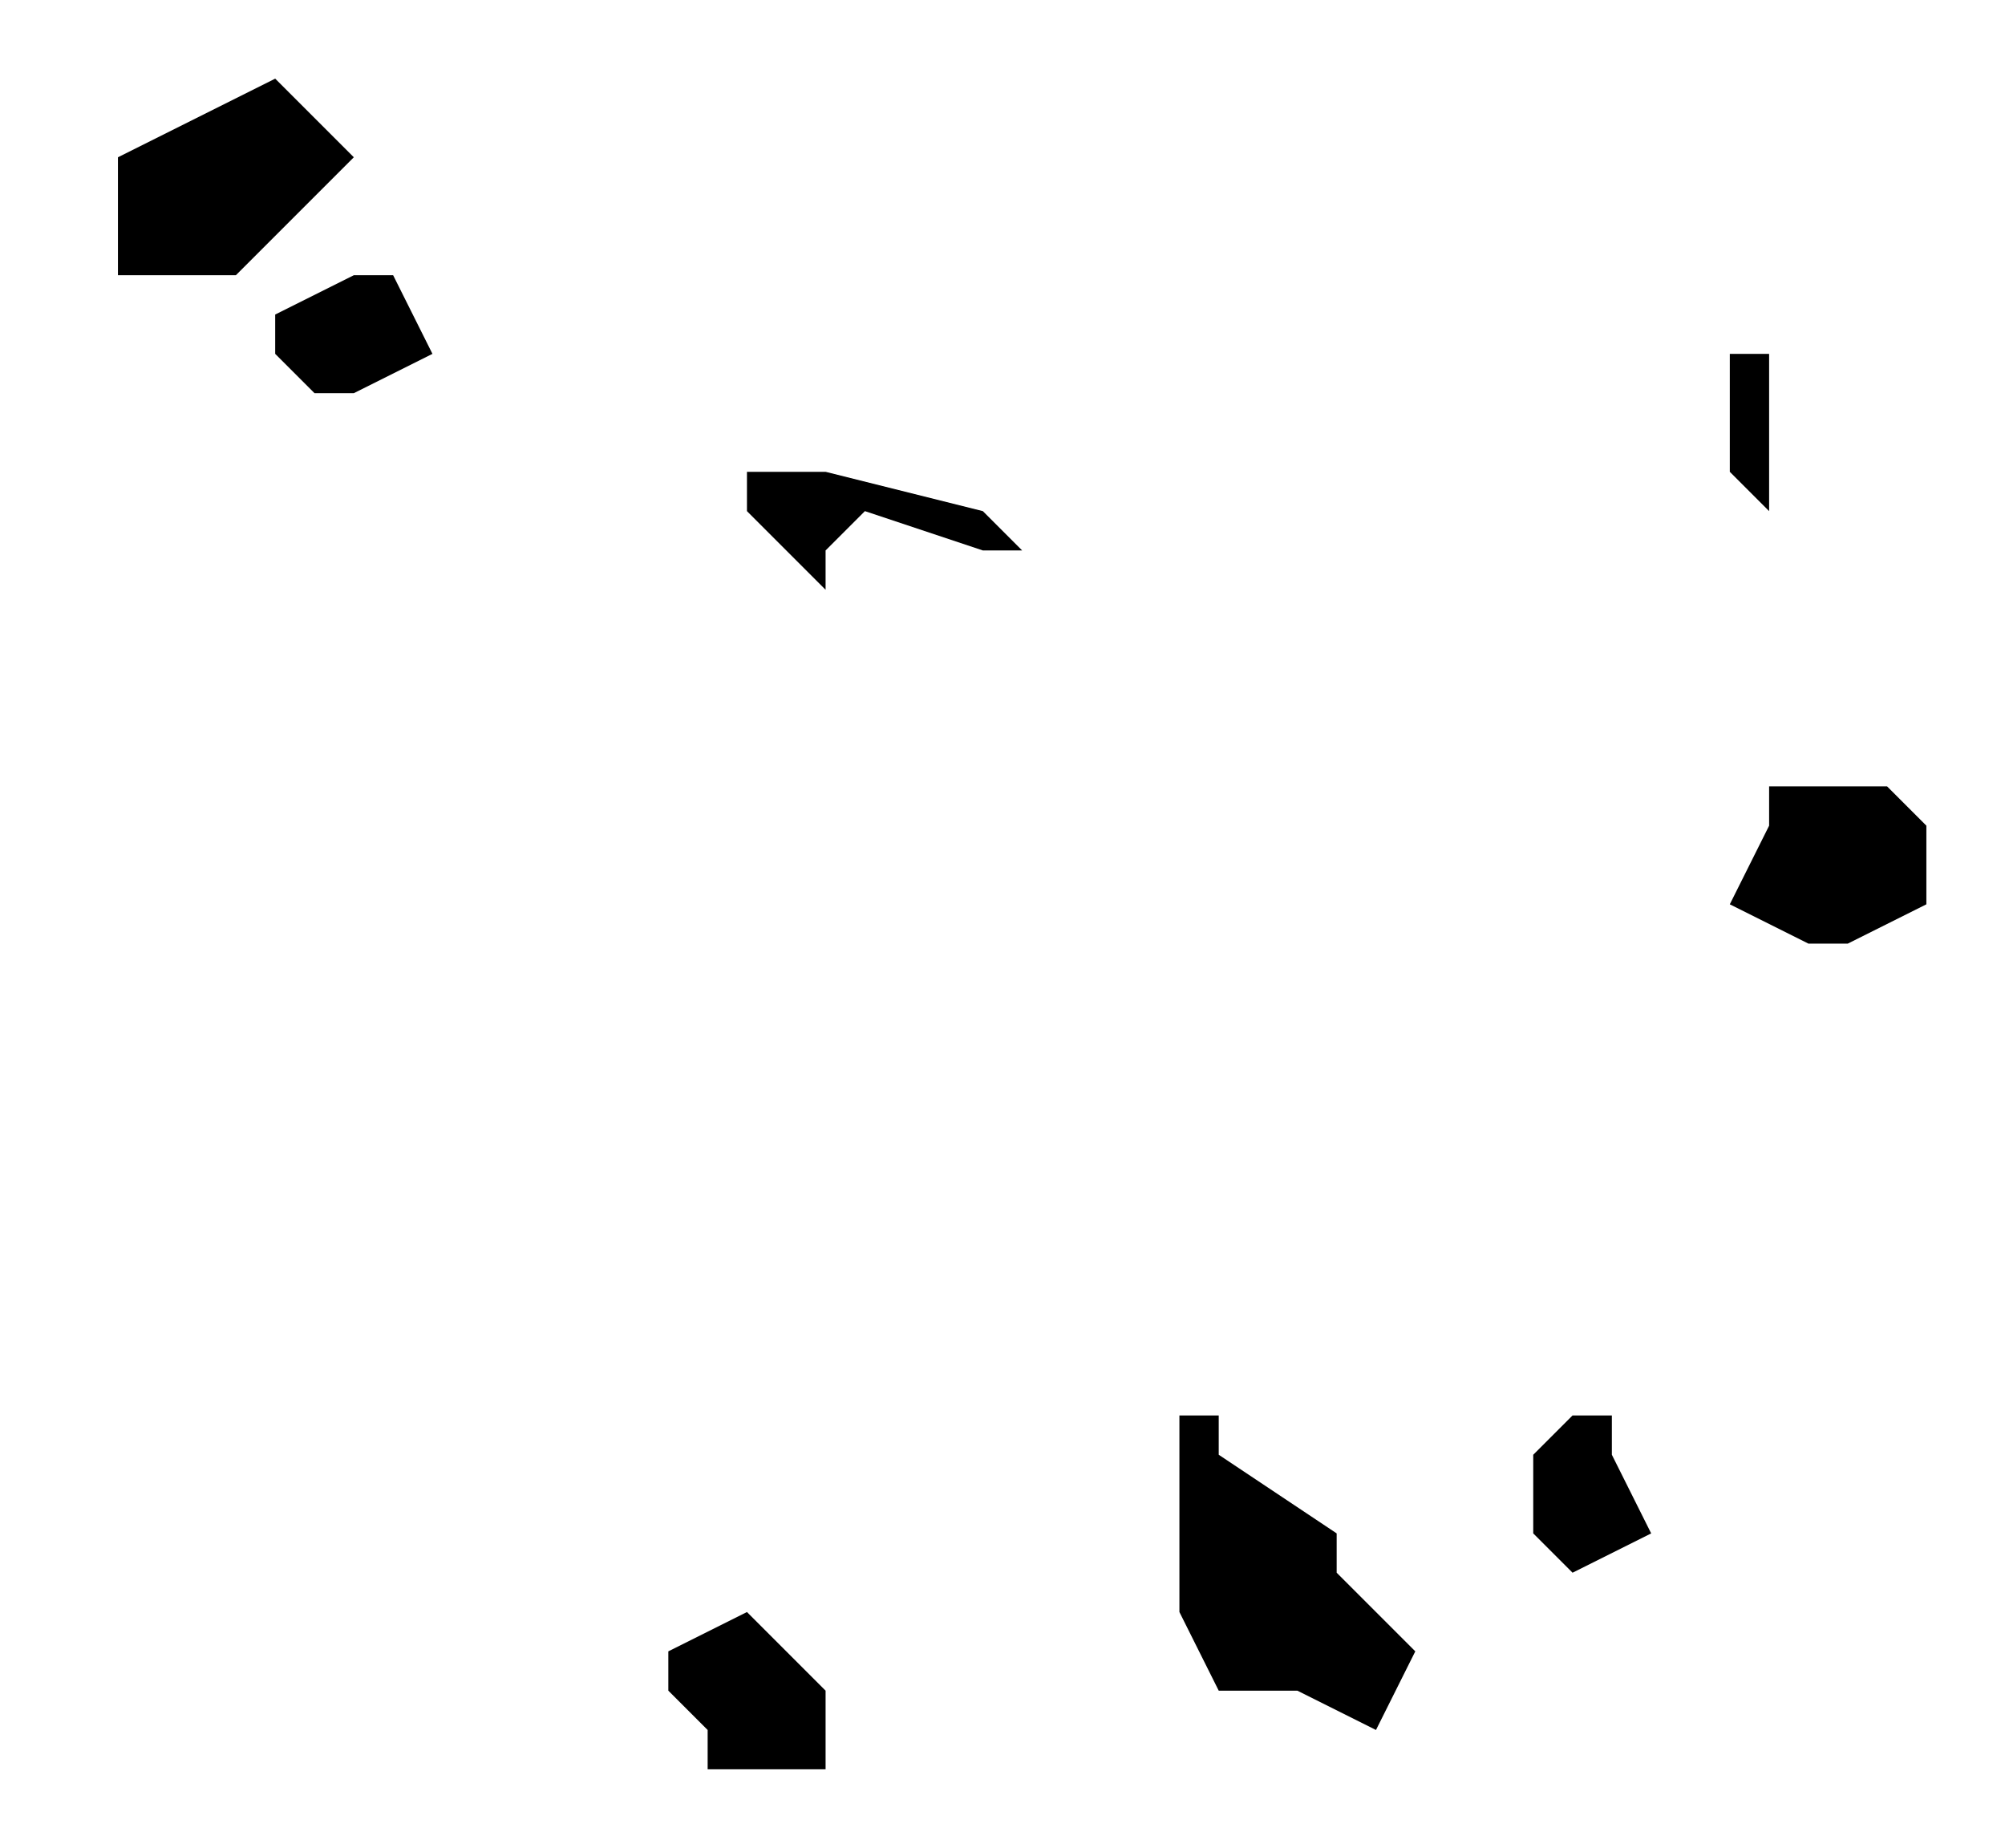
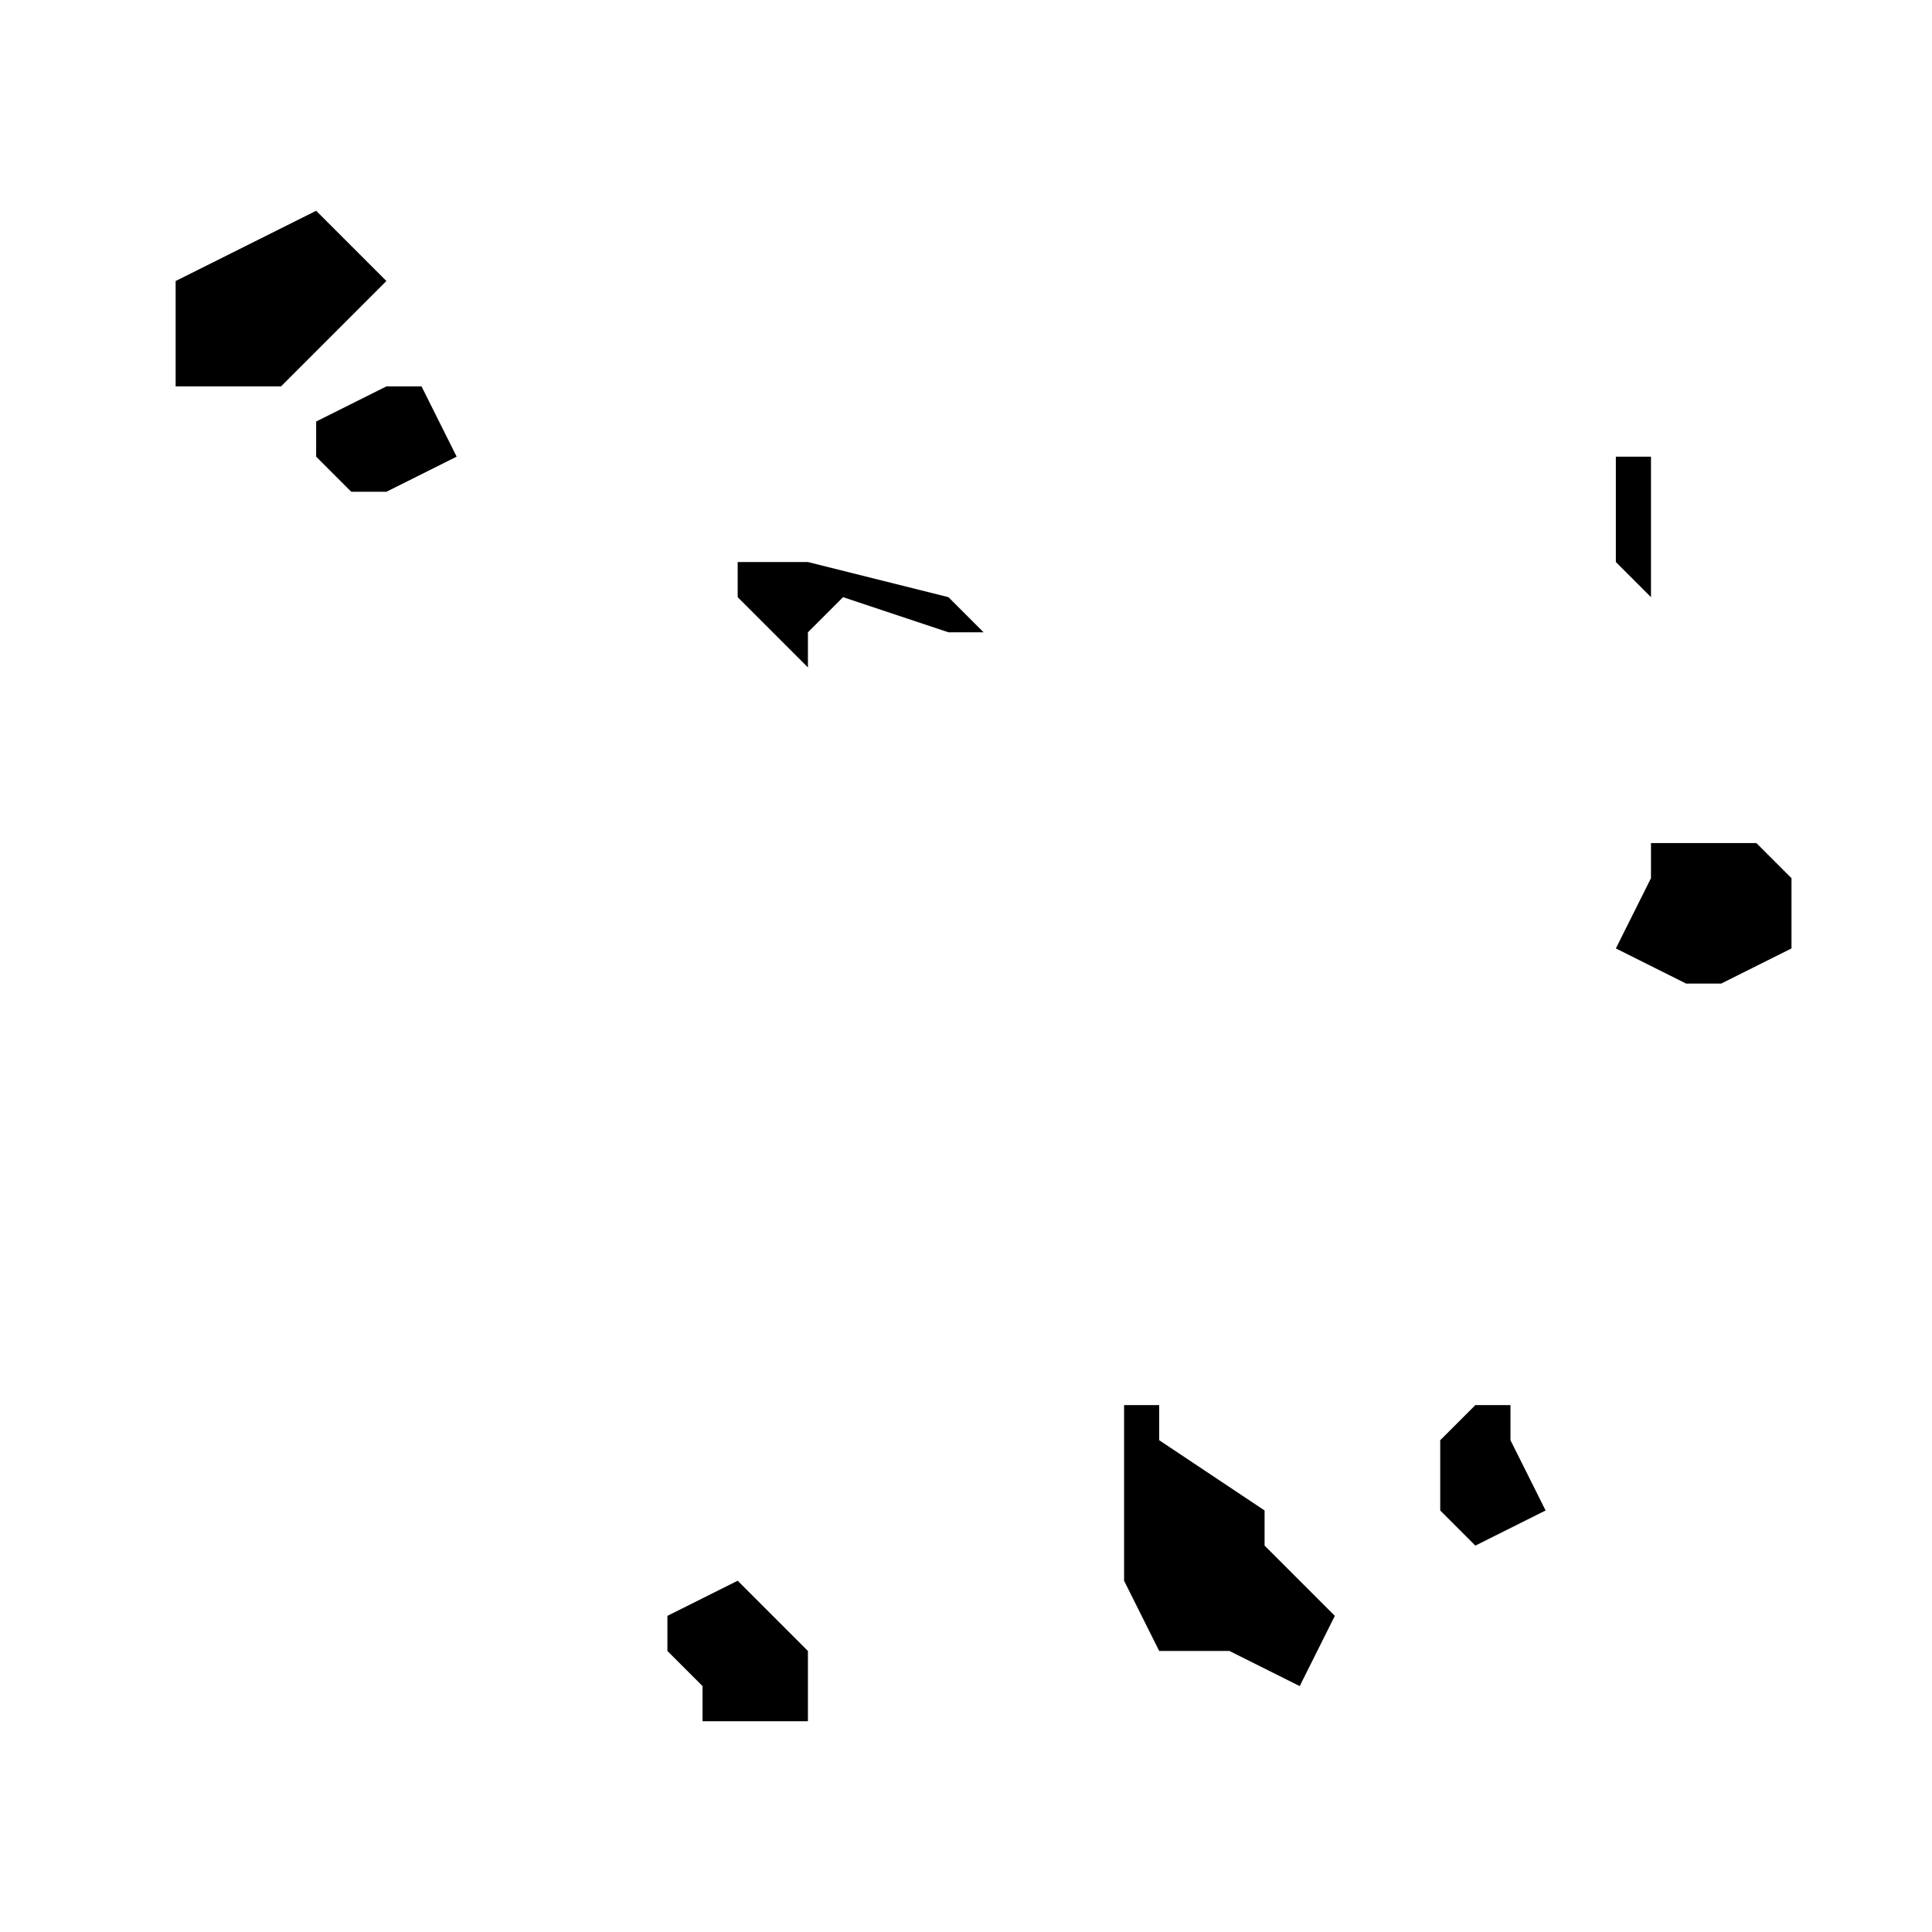
- <svg xmlns="http://www.w3.org/2000/svg" viewBox="-0.445 -0.307 0.051 0.047">
+ <svg xmlns="http://www.w3.org/2000/svg" viewBox="-0.447 -0.311 0.055 0.055">
  <g vector-effect="non-scaling-stroke" stroke-width="3" stroke-linejoin="round">
    <path d="M-0.409,-0.265 L-0.41,-0.263 L-0.412,-0.264 L-0.414,-0.264 L-0.415,-0.266 L-0.415,-0.268 L-0.415,-0.269 L-0.415,-0.271 L-0.414,-0.271 L-0.414,-0.271 L-0.414,-0.27 L-0.411,-0.268 L-0.411,-0.267 L-0.409,-0.265 Z" />
    <path d="M-0.439,-0.3 L-0.441,-0.3 L-0.442,-0.3 L-0.442,-0.301 L-0.442,-0.302 L-0.442,-0.303 L-0.438,-0.305 L-0.437,-0.304 L-0.436,-0.303 L-0.437,-0.302 L-0.439,-0.3 Z" />
    <path d="M-0.4,-0.287 L-0.399,-0.287 L-0.398,-0.287 L-0.397,-0.287 L-0.396,-0.286 L-0.396,-0.285 L-0.396,-0.284 L-0.398,-0.283 L-0.399,-0.283 L-0.401,-0.284 L-0.4,-0.286 L-0.4,-0.287 Z" />
    <path d="M-0.424,-0.262 L-0.426,-0.262 L-0.427,-0.262 L-0.427,-0.263 L-0.428,-0.264 L-0.428,-0.265 L-0.426,-0.266 L-0.425,-0.265 L-0.424,-0.264 L-0.424,-0.262 Z" />
    <path d="M-0.42,-0.294 L-0.42,-0.294 L-0.419,-0.293 L-0.42,-0.293 L-0.423,-0.294 L-0.424,-0.293 L-0.424,-0.292 L-0.426,-0.294 L-0.426,-0.295 L-0.425,-0.295 L-0.424,-0.295 L-0.42,-0.294 Z" />
    <path d="M-0.405,-0.267 L-0.405,-0.267 L-0.406,-0.268 L-0.406,-0.269 L-0.406,-0.27 L-0.405,-0.271 L-0.404,-0.271 L-0.404,-0.27 L-0.403,-0.268 L-0.405,-0.267 Z" />
    <path d="M-0.434,-0.298 L-0.436,-0.297 L-0.437,-0.297 L-0.438,-0.298 L-0.438,-0.299 L-0.436,-0.3 L-0.435,-0.3 L-0.434,-0.298 L-0.434,-0.298 Z" />
    <path d="M-0.4,-0.295 L-0.4,-0.294 L-0.401,-0.295 L-0.401,-0.296 L-0.401,-0.298 L-0.4,-0.298 L-0.4,-0.298 L-0.4,-0.296 L-0.4,-0.295 Z" />
  </g>
</svg>
